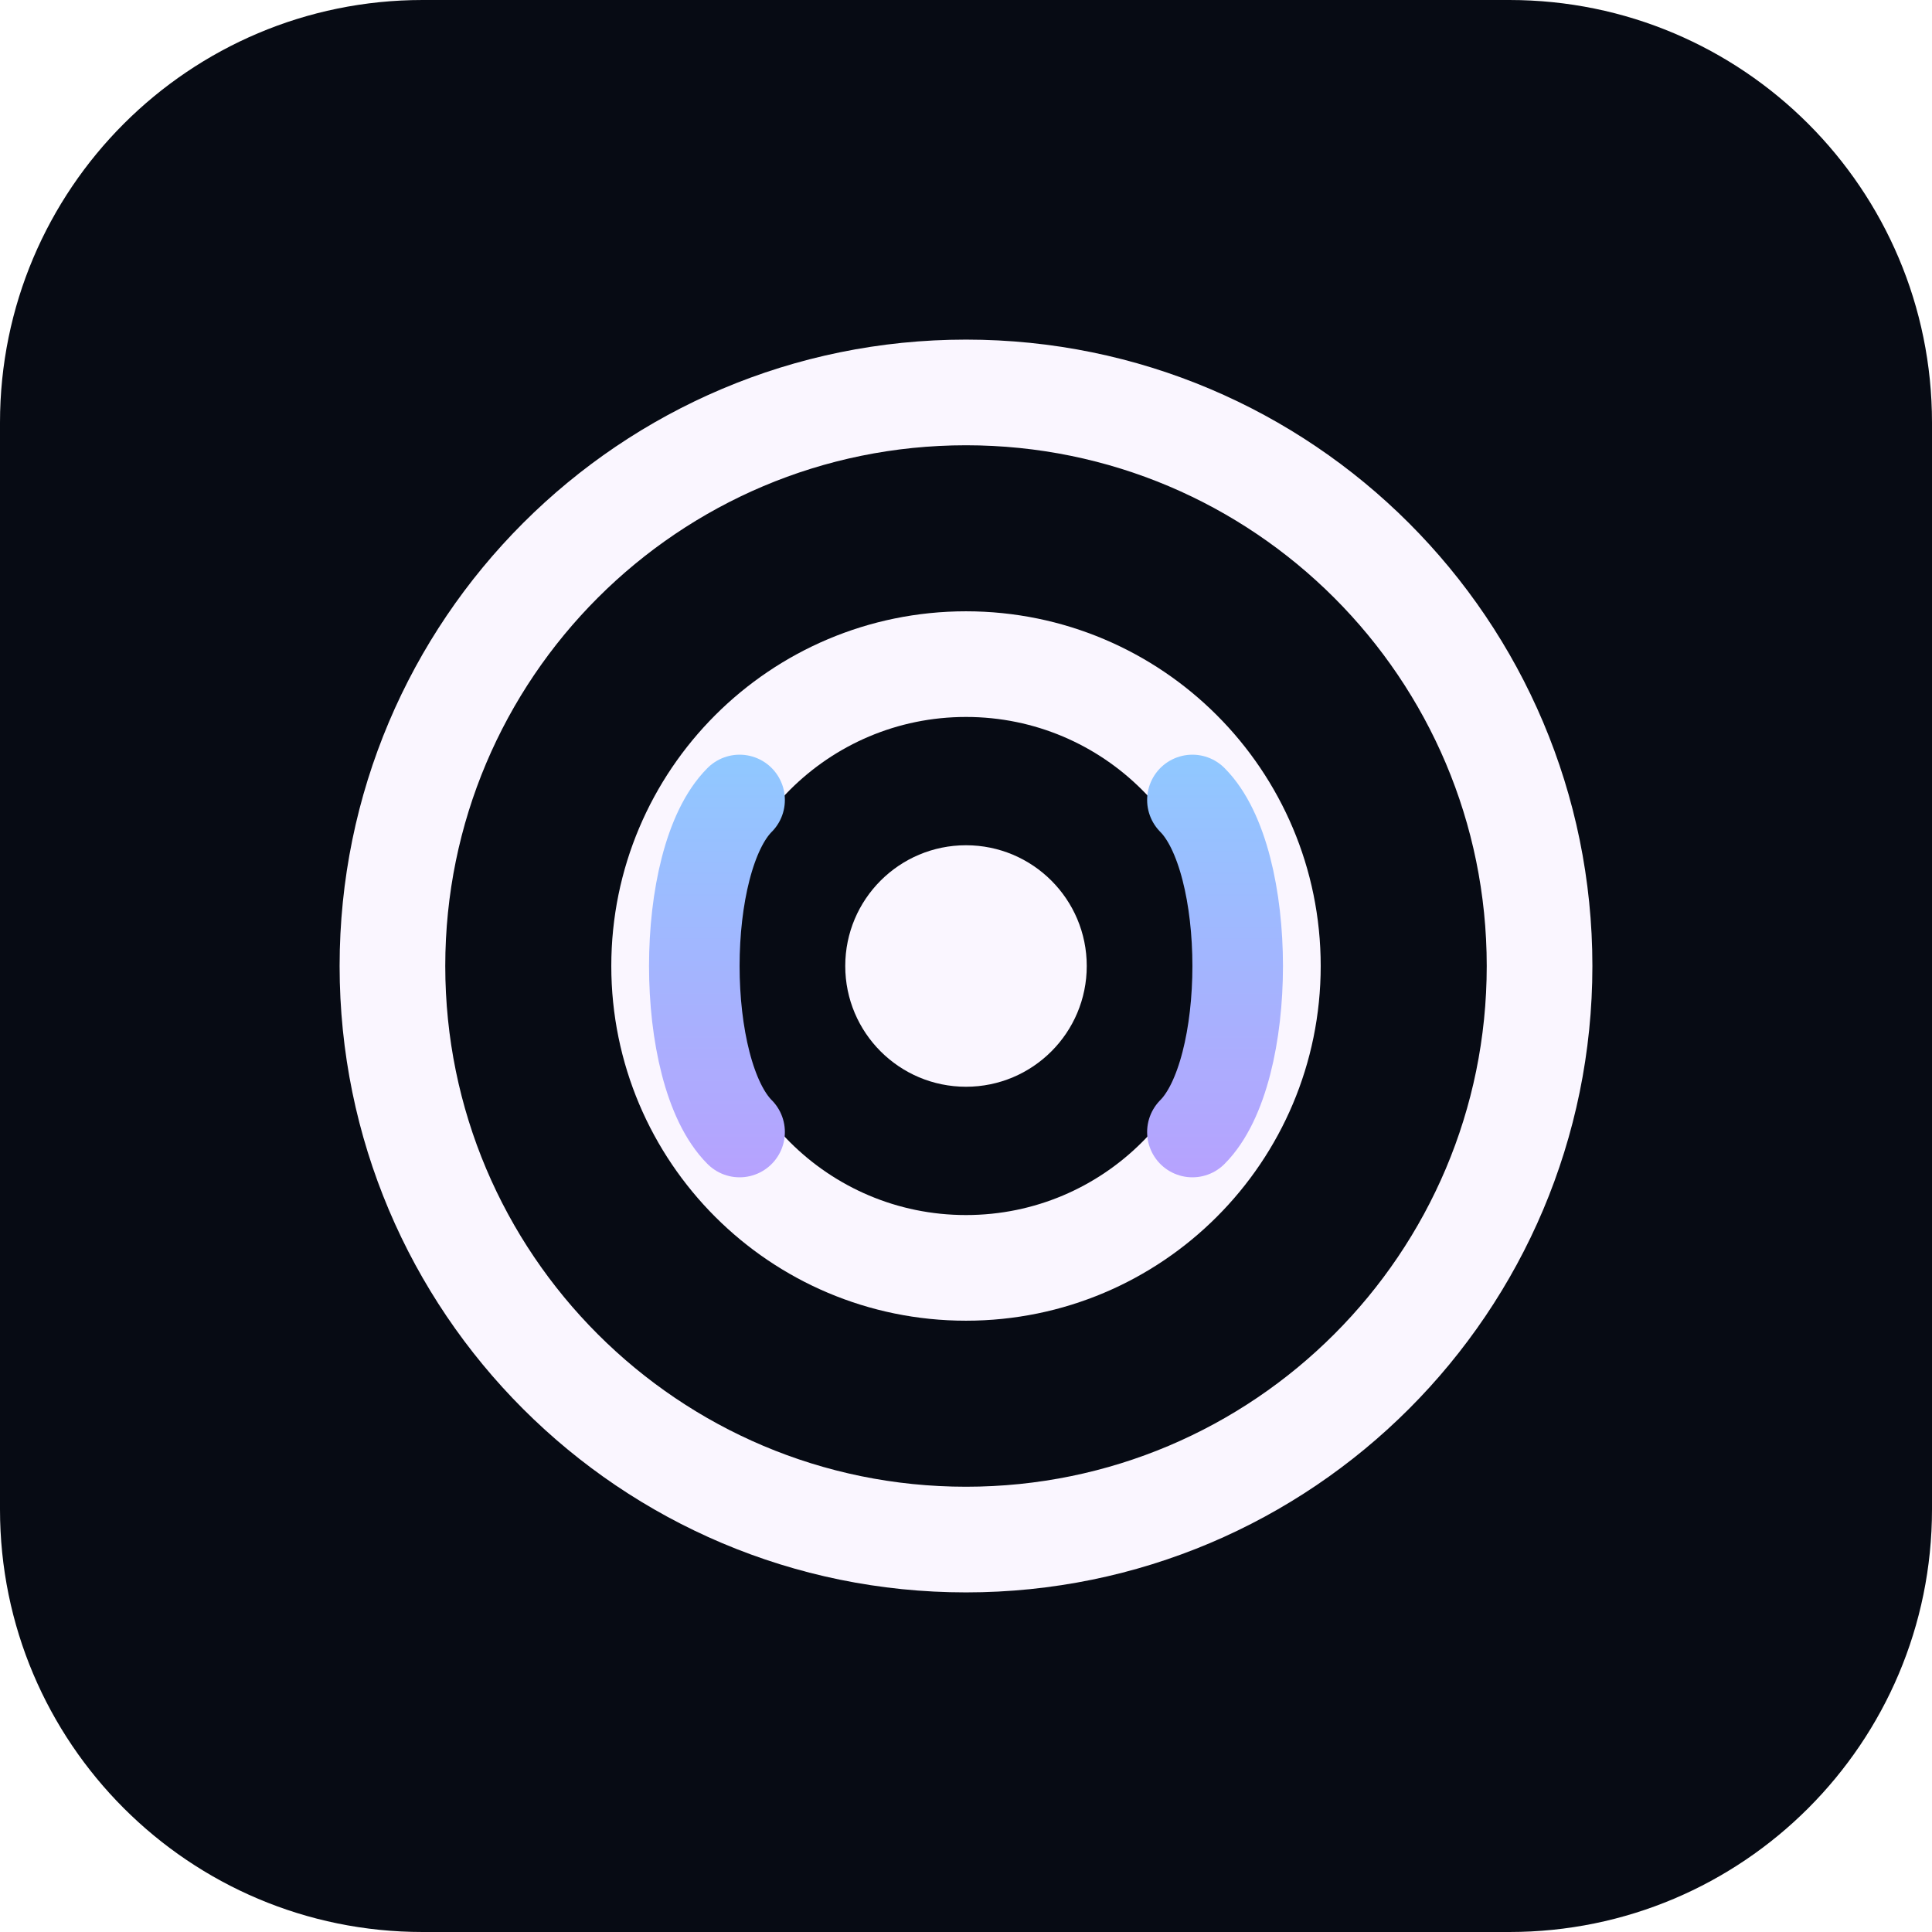
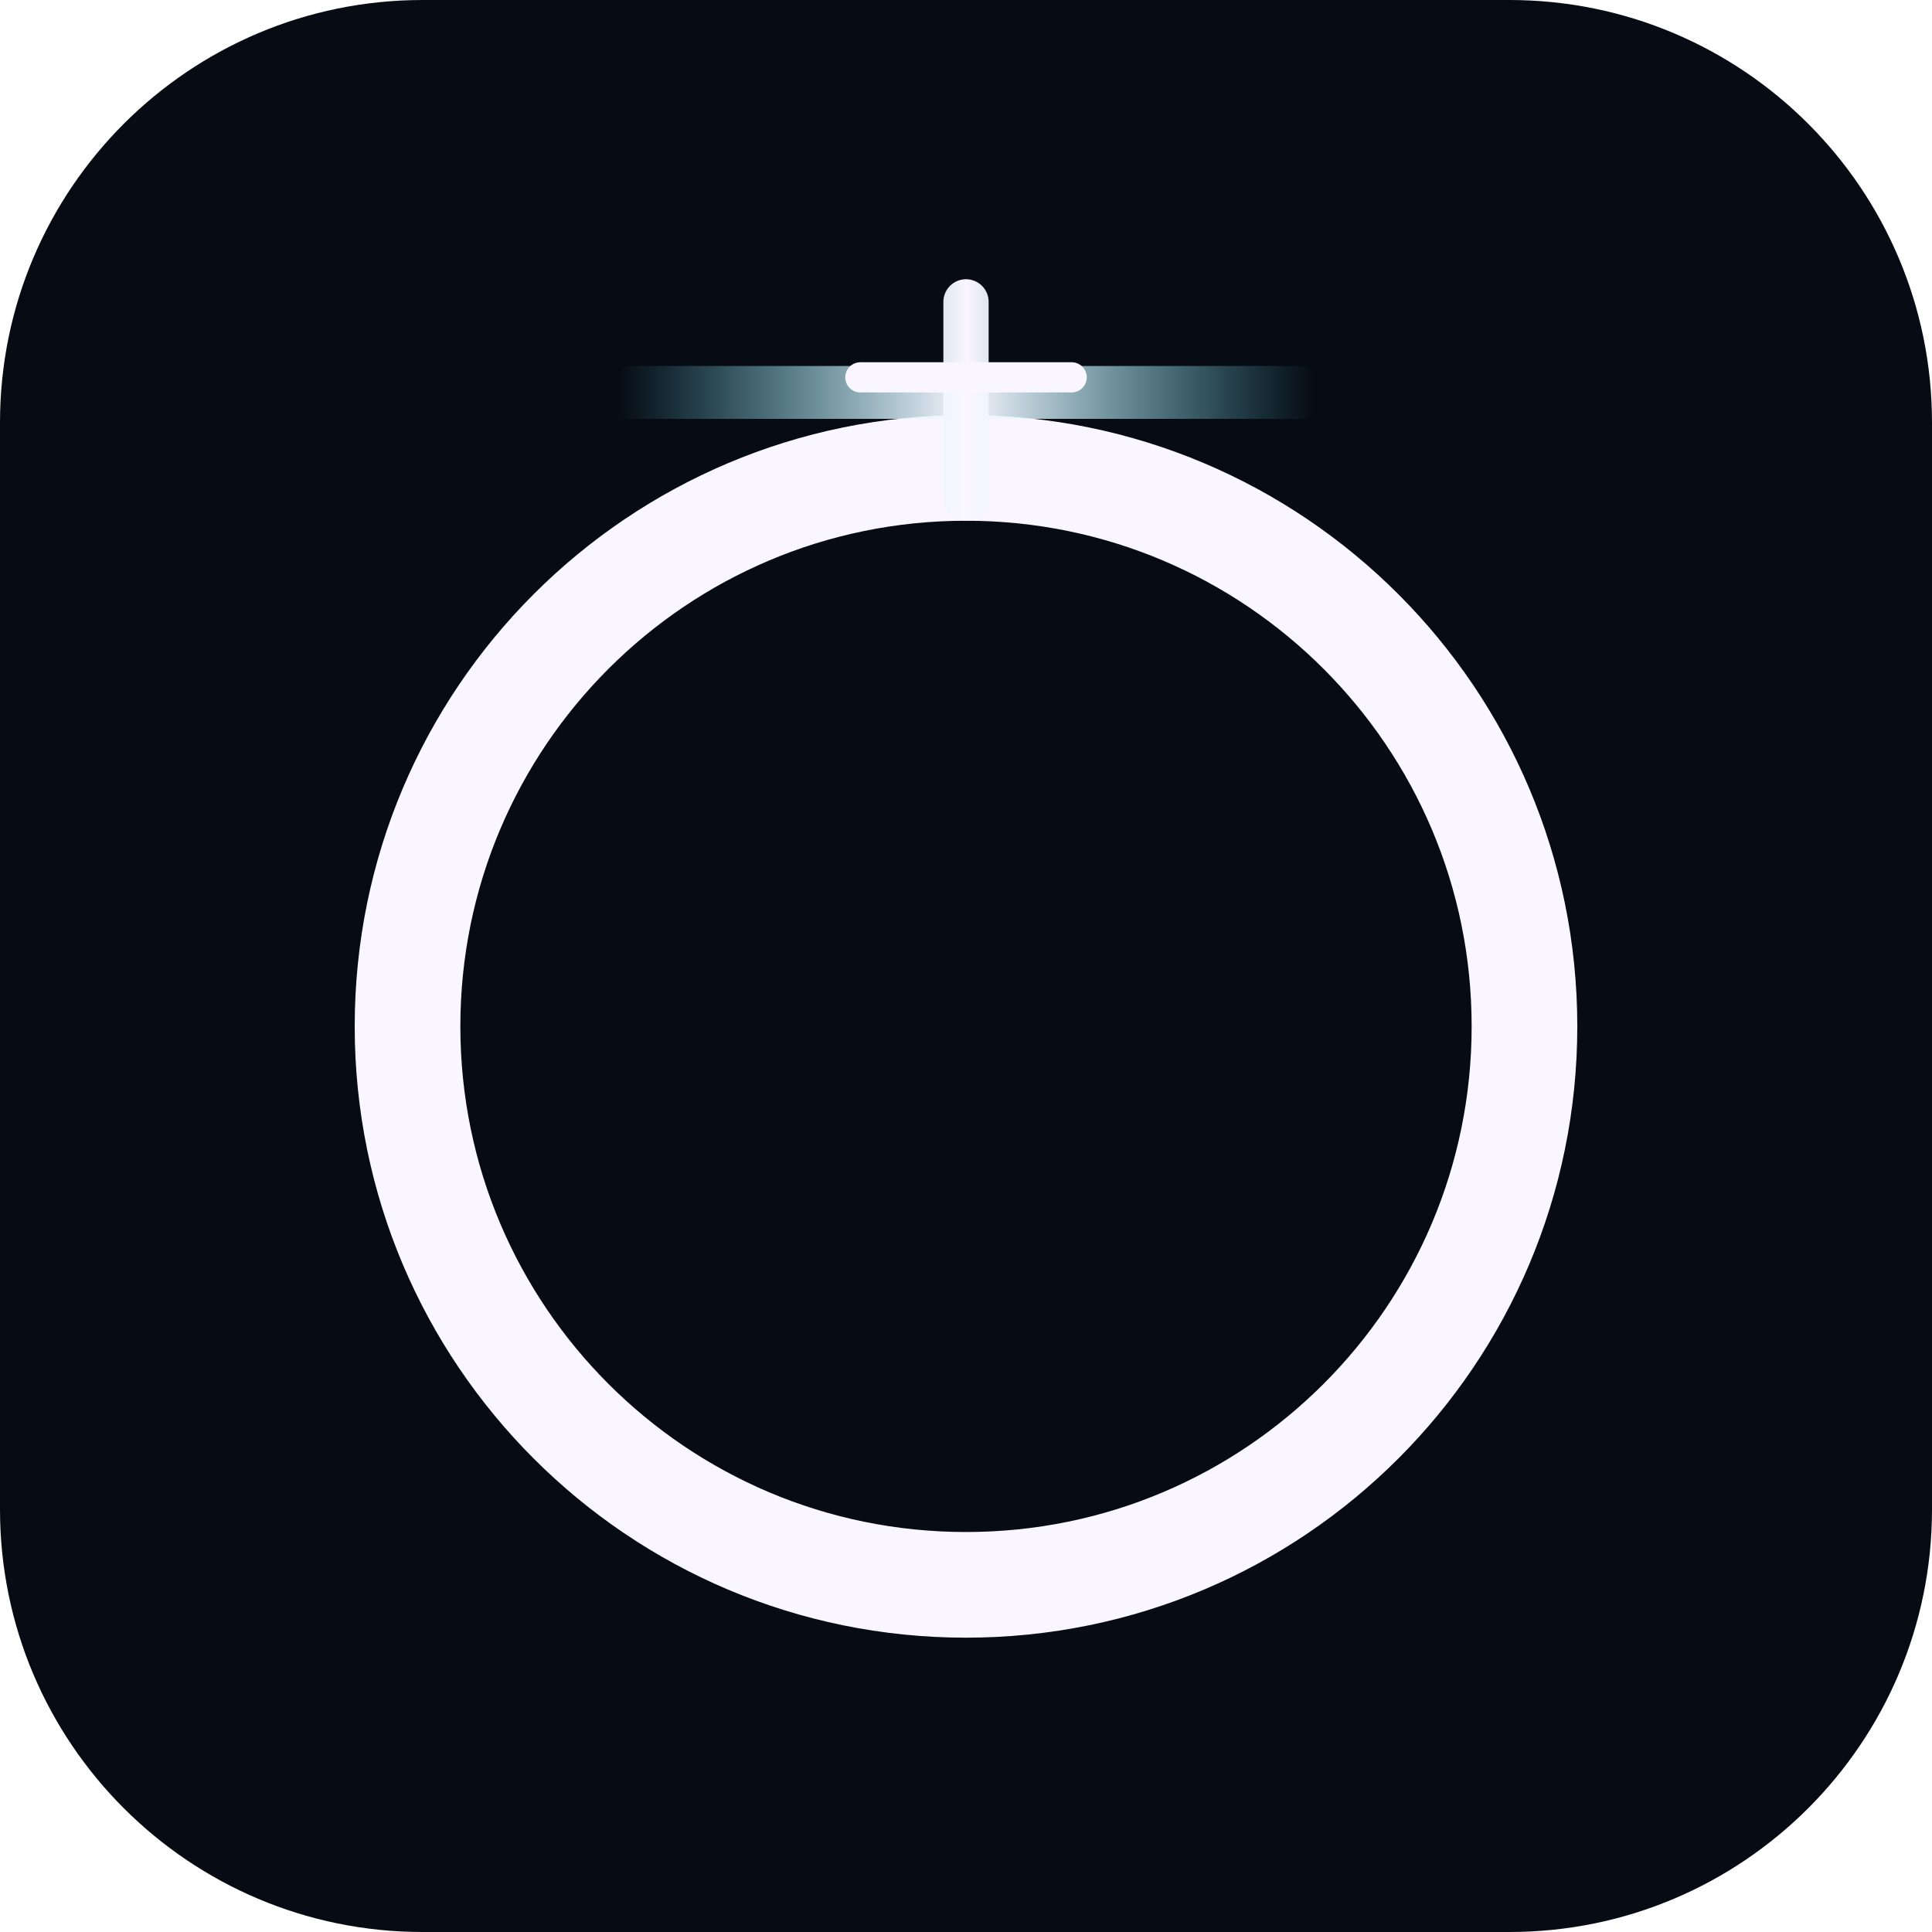
<svg xmlns="http://www.w3.org/2000/svg" width="64" height="64" viewBox="0 0 256 256" fill="none">
  <defs>
-     <linearGradient id="sensorHaloFaviconAccent" x1="128" y1="42" x2="128" y2="214" gradientUnits="userSpaceOnUse">
-       <stop stop-color="#67F0FF" />
-       <stop offset="1" stop-color="#DF7AFE" />
+     <linearGradient id="eclipseFlareFavicon" x1="82" y1="52" x2="174" y2="52" gradientUnits="userSpaceOnUse">
+       <stop stop-color="#67F0FF" stop-opacity="0" />
+       <stop offset="0.5" stop-color="#FAF6FF" />
+       <stop offset="1" stop-color="#67F0FF" stop-opacity="0" />
    </linearGradient>
  </defs>
  <rect width="256" height="256" rx="56" fill="#070B14" />
-   <circle cx="128" cy="128" r="76" stroke="#FAF6FF" stroke-width="14" />
-   <circle cx="128" cy="128" r="40" stroke="#FAF6FF" stroke-width="14" />
-   <circle cx="128" cy="128" r="16" fill="#FAF6FF" />
-   <path d="M98 106C90 114 90 142 98 150" stroke="url(#sensorHaloFaviconAccent)" stroke-width="12" stroke-linecap="round" />
-   <path d="M158 106C166 114 166 142 158 150" stroke="url(#sensorHaloFaviconAccent)" stroke-width="12" stroke-linecap="round" />
+   <circle cx="128" cy="136" r="74" stroke="#FAF6FF" stroke-width="14" />
+   <path d="M82 52H174" stroke="url(#eclipseFlareFavicon)" stroke-width="7" stroke-linecap="round" />
+   <path d="M128 40V66" stroke="url(#eclipseFlareFavicon)" stroke-width="6" stroke-linecap="round" />
+   <path d="M114 50H142" stroke="#FAF6FF" stroke-width="4" stroke-linecap="round" />
</svg>
